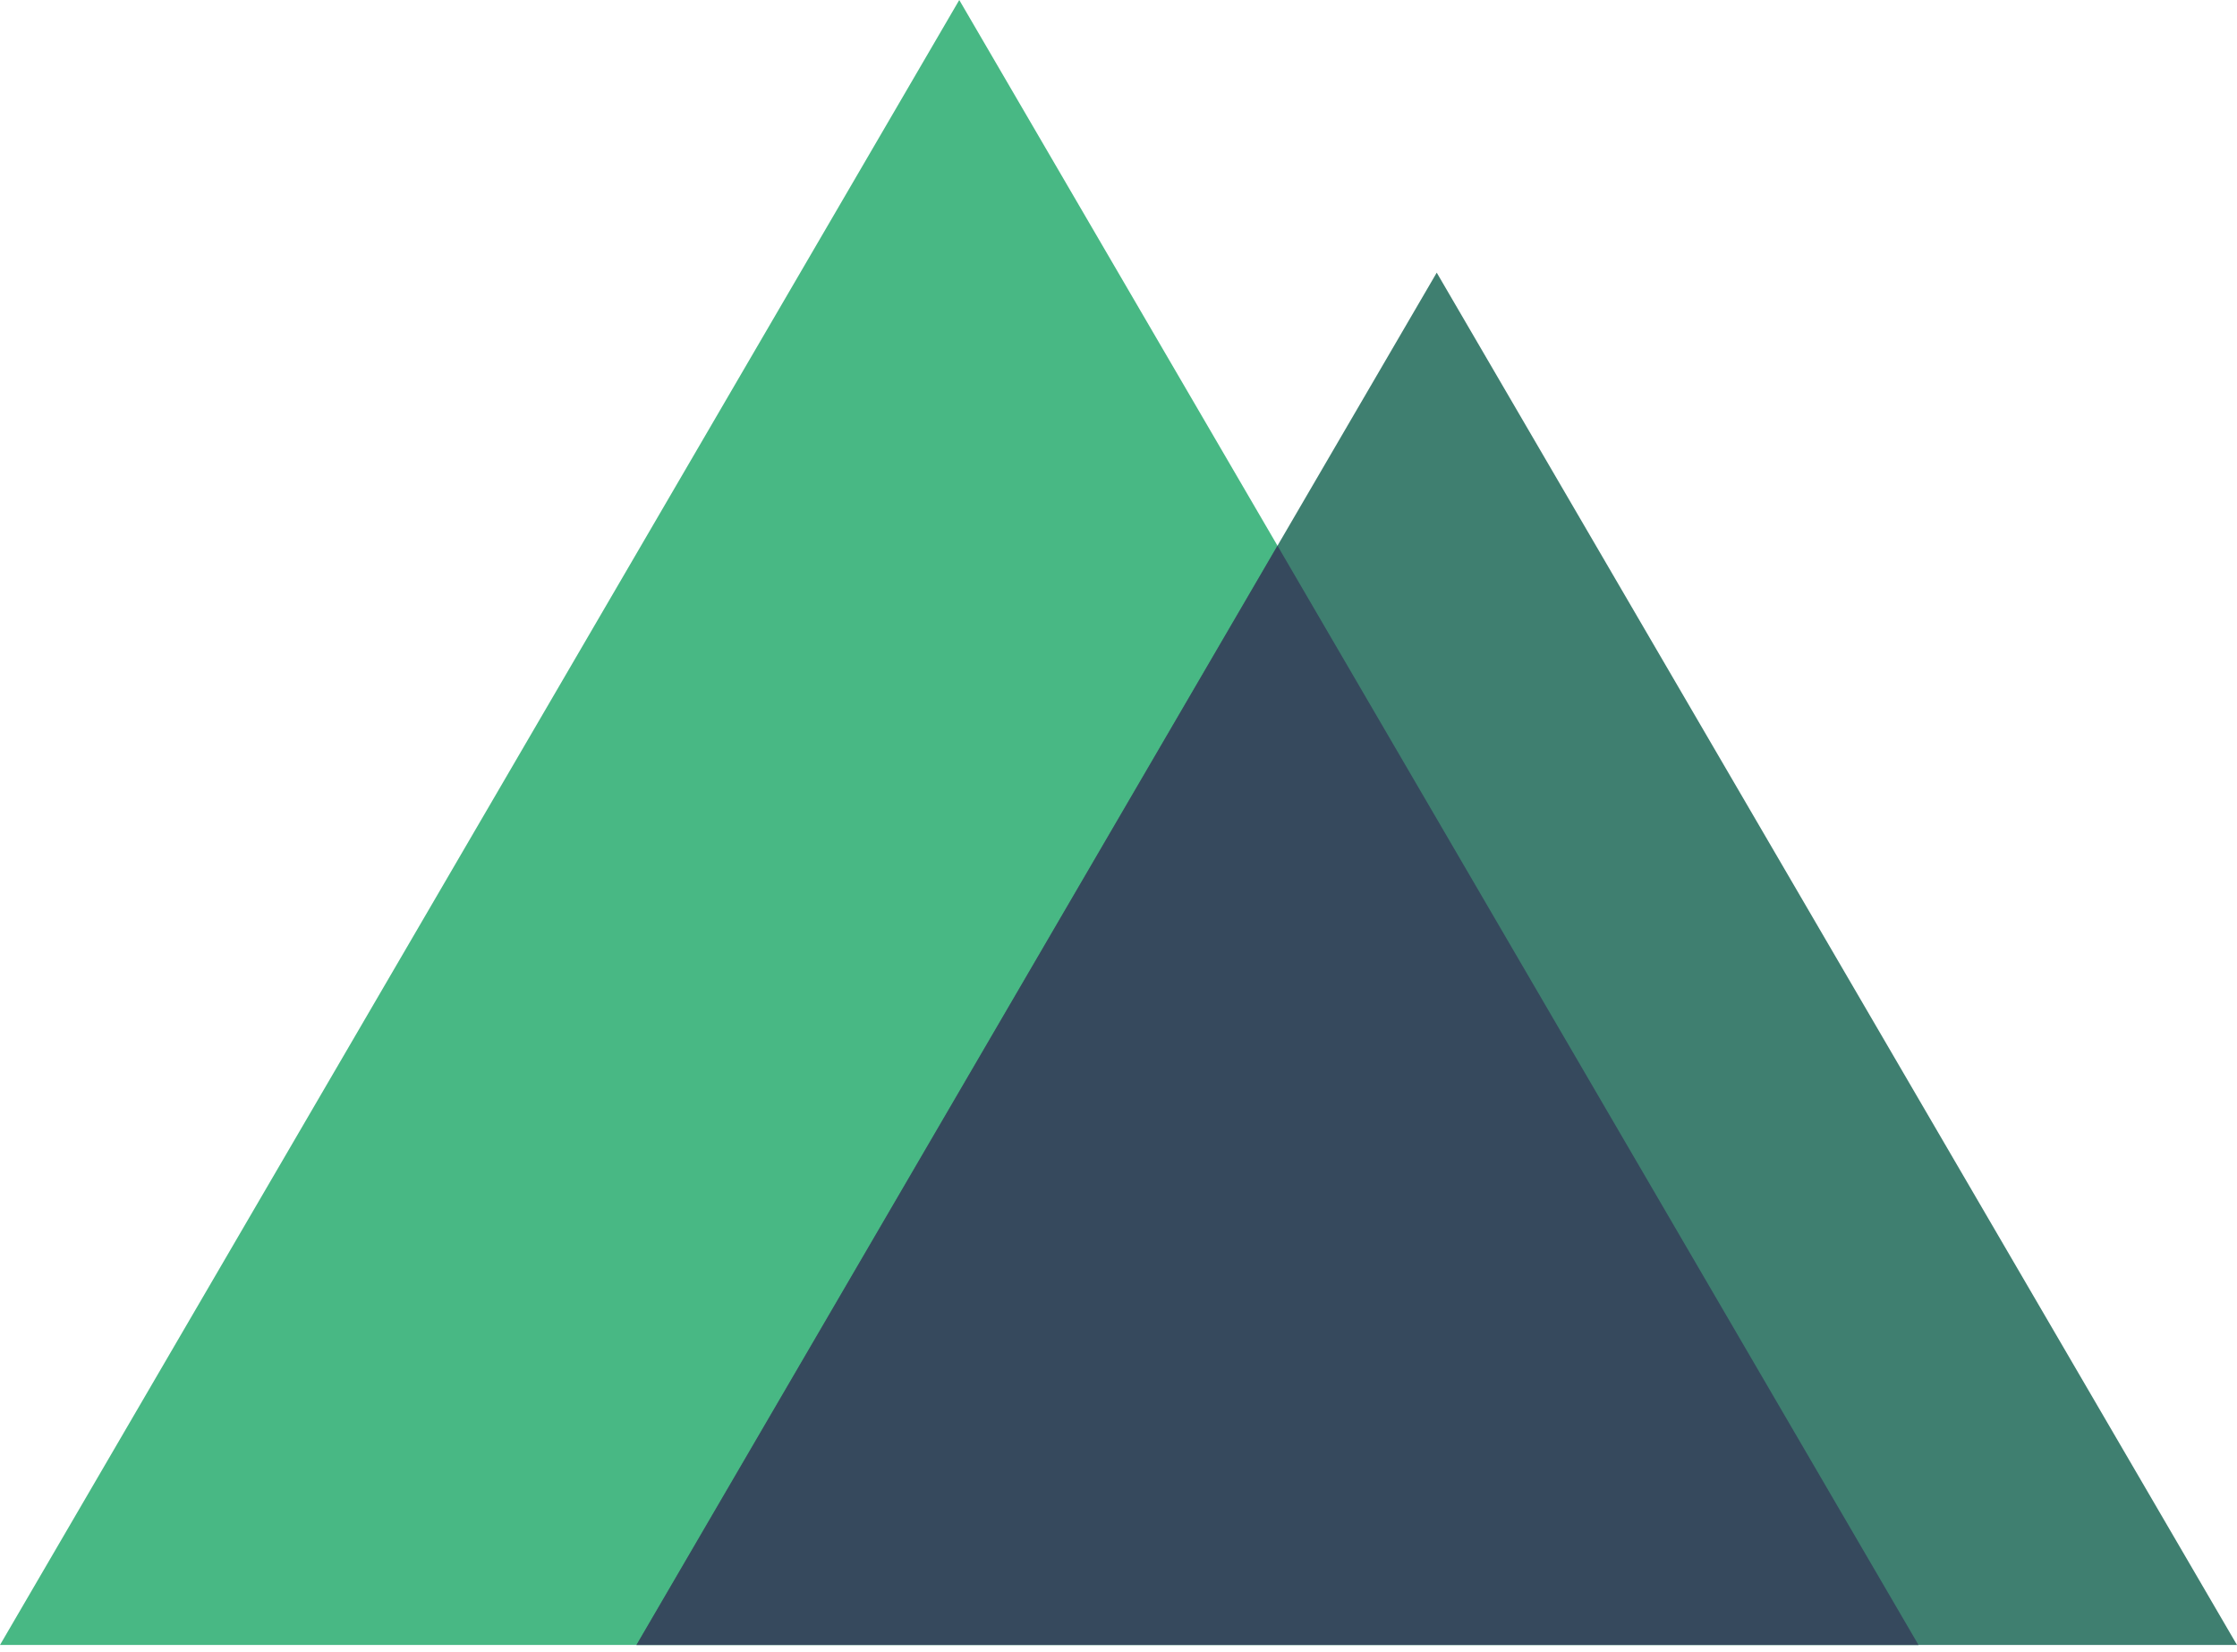
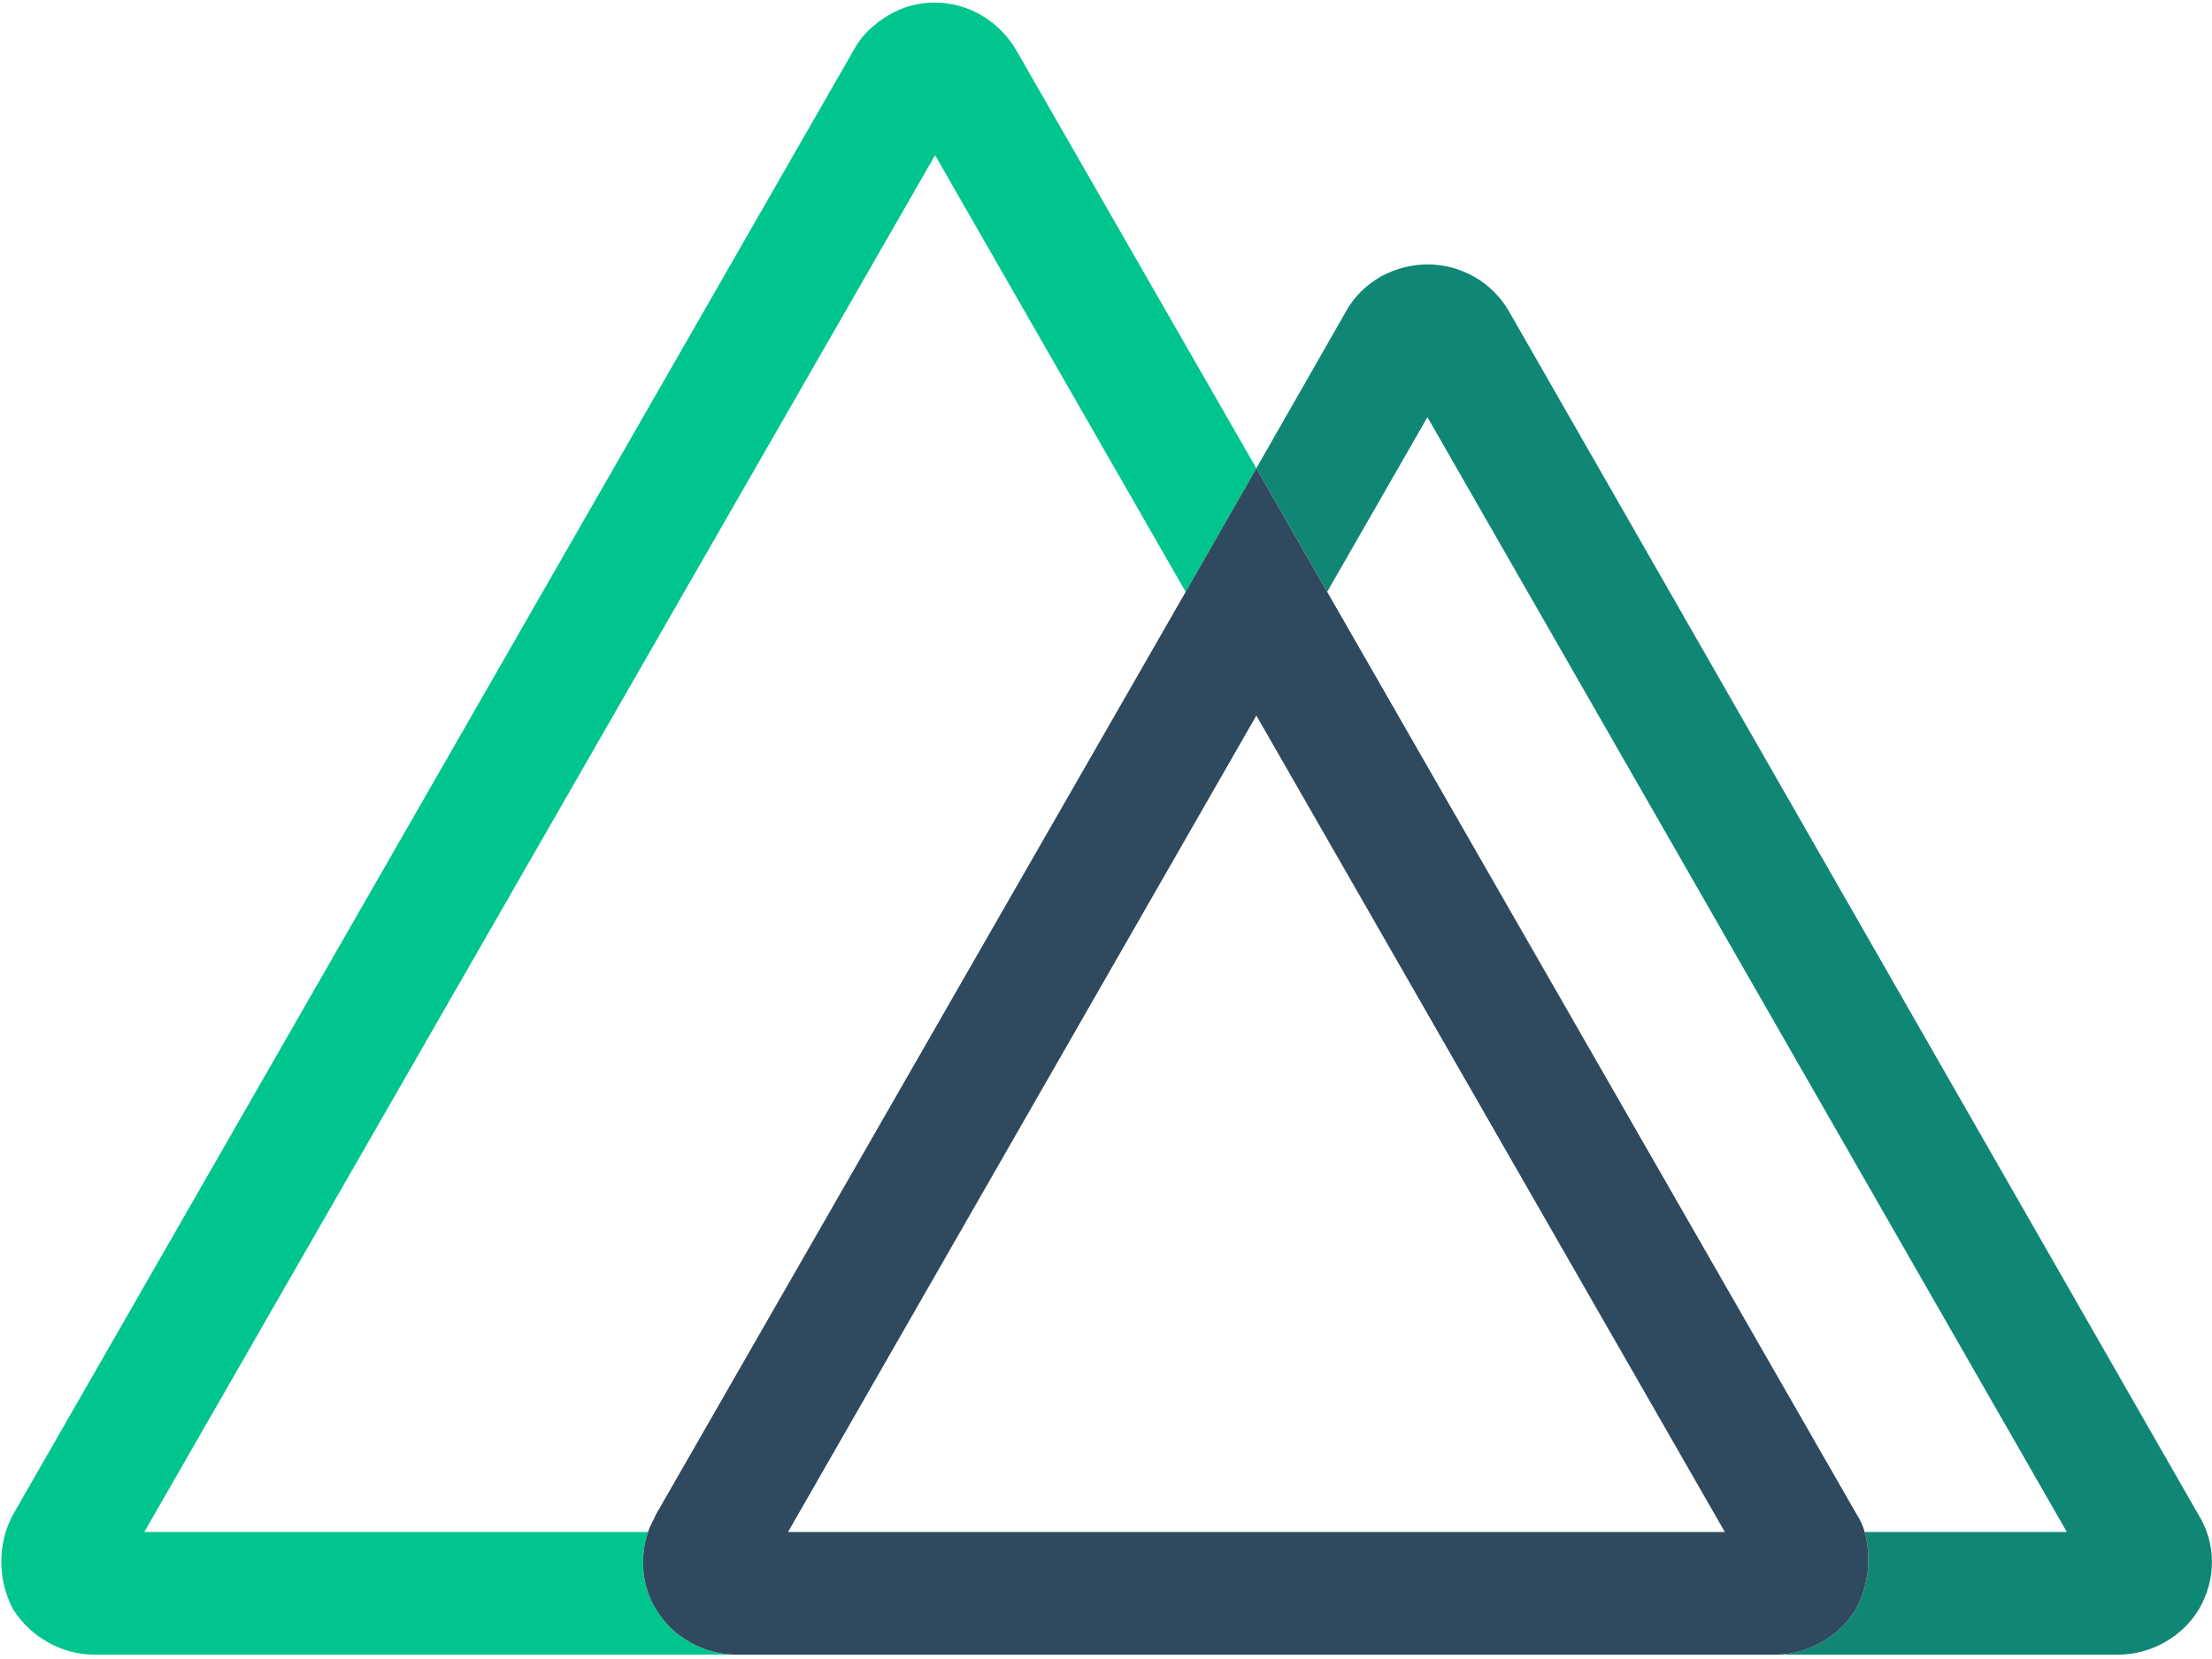
- <svg xmlns="http://www.w3.org/2000/svg" width="256px" height="189px" viewBox="0 0 256 189" version="1.1" preserveAspectRatio="xMidYMid">
+ <svg xmlns="http://www.w3.org/2000/svg" width="256px" height="192px" viewBox="0 0 256 192" version="1.1" preserveAspectRatio="xMidYMid">
  <g>
-     <polygon fill="#48B884" points="109.777 0.001 -0 188.226 219.553 188.226" />
-     <polygon fill="#3F7F70" points="72.836 188.226 255.999 188.226 164.418 31.198" />
-     <polygon fill="#36495D" points="72.836 188.226 219.552 188.226 146.194 62.444" />
+     <path d="M145.4,54.2 L137.22,68.5 L108.22,17.96 L16.7,177.3 H75 C74,180.3,74.3,183.6,75.9,186.22 C77.81,189.43,81.4,191.5,85.31,191.5 H10.9 C7.15,191.5,3.5,189.43,1.5,186.22 C-0.3,182.8,-0.3,178.62,1.5,175.3 L98.8,5.8 C99.7,4.1,101.1,2.8,102.8,1.78 S106.3,0.3,108.2,0.3 C112.11,0.3,115.7,2.5,117.61,5.81 L145.4,54.2 Z" fill="#00C58E" />
+     <path d="M254.5,186.22 C252.6,189.4,249,191.5,245.1,191.5 H205.4 C209.2,191.5,212.9,189.4,214.8,186.22 C216.28,183.4,216.6,180.2,215.8,177.3 H239.2 L165.2,48.28 L153.6,68.49 L145.4,54.19 L155.8,36 C156.72,34.3,158.12,33,159.8,32 C161.5,31.1,163.3,30.6,165.22,30.6 C169.12,30.6,172.72,32.7,174.62,36 L254.43,175.3 C256.5,178.6,256.5,182.8,254.5,186.22 Z" fill="#108775" />
+     <path d="M215.8,177.3 C215.62,176.62,215.3,175.9,214.9,175.3 L153.6,68.5 L145.4,54.2 L137.22,68.5 L75.9,175.3 C75.61,176,75.2,176.62,75,177.3 C74,180.3,74.3,183.6,75.9,186.22 C77.81,189.43,81.4,191.5,85.31,191.5 H205.4 C209.22,191.5,212.9,189.4,214.8,186.22 C216.28,183.4,216.6,180.2,215.8,177.3 Z M91.2,177.3 L145.4,82.81 L199.62,177.3 H91.2 Z" fill="#2F495E" />
  </g>
</svg>
